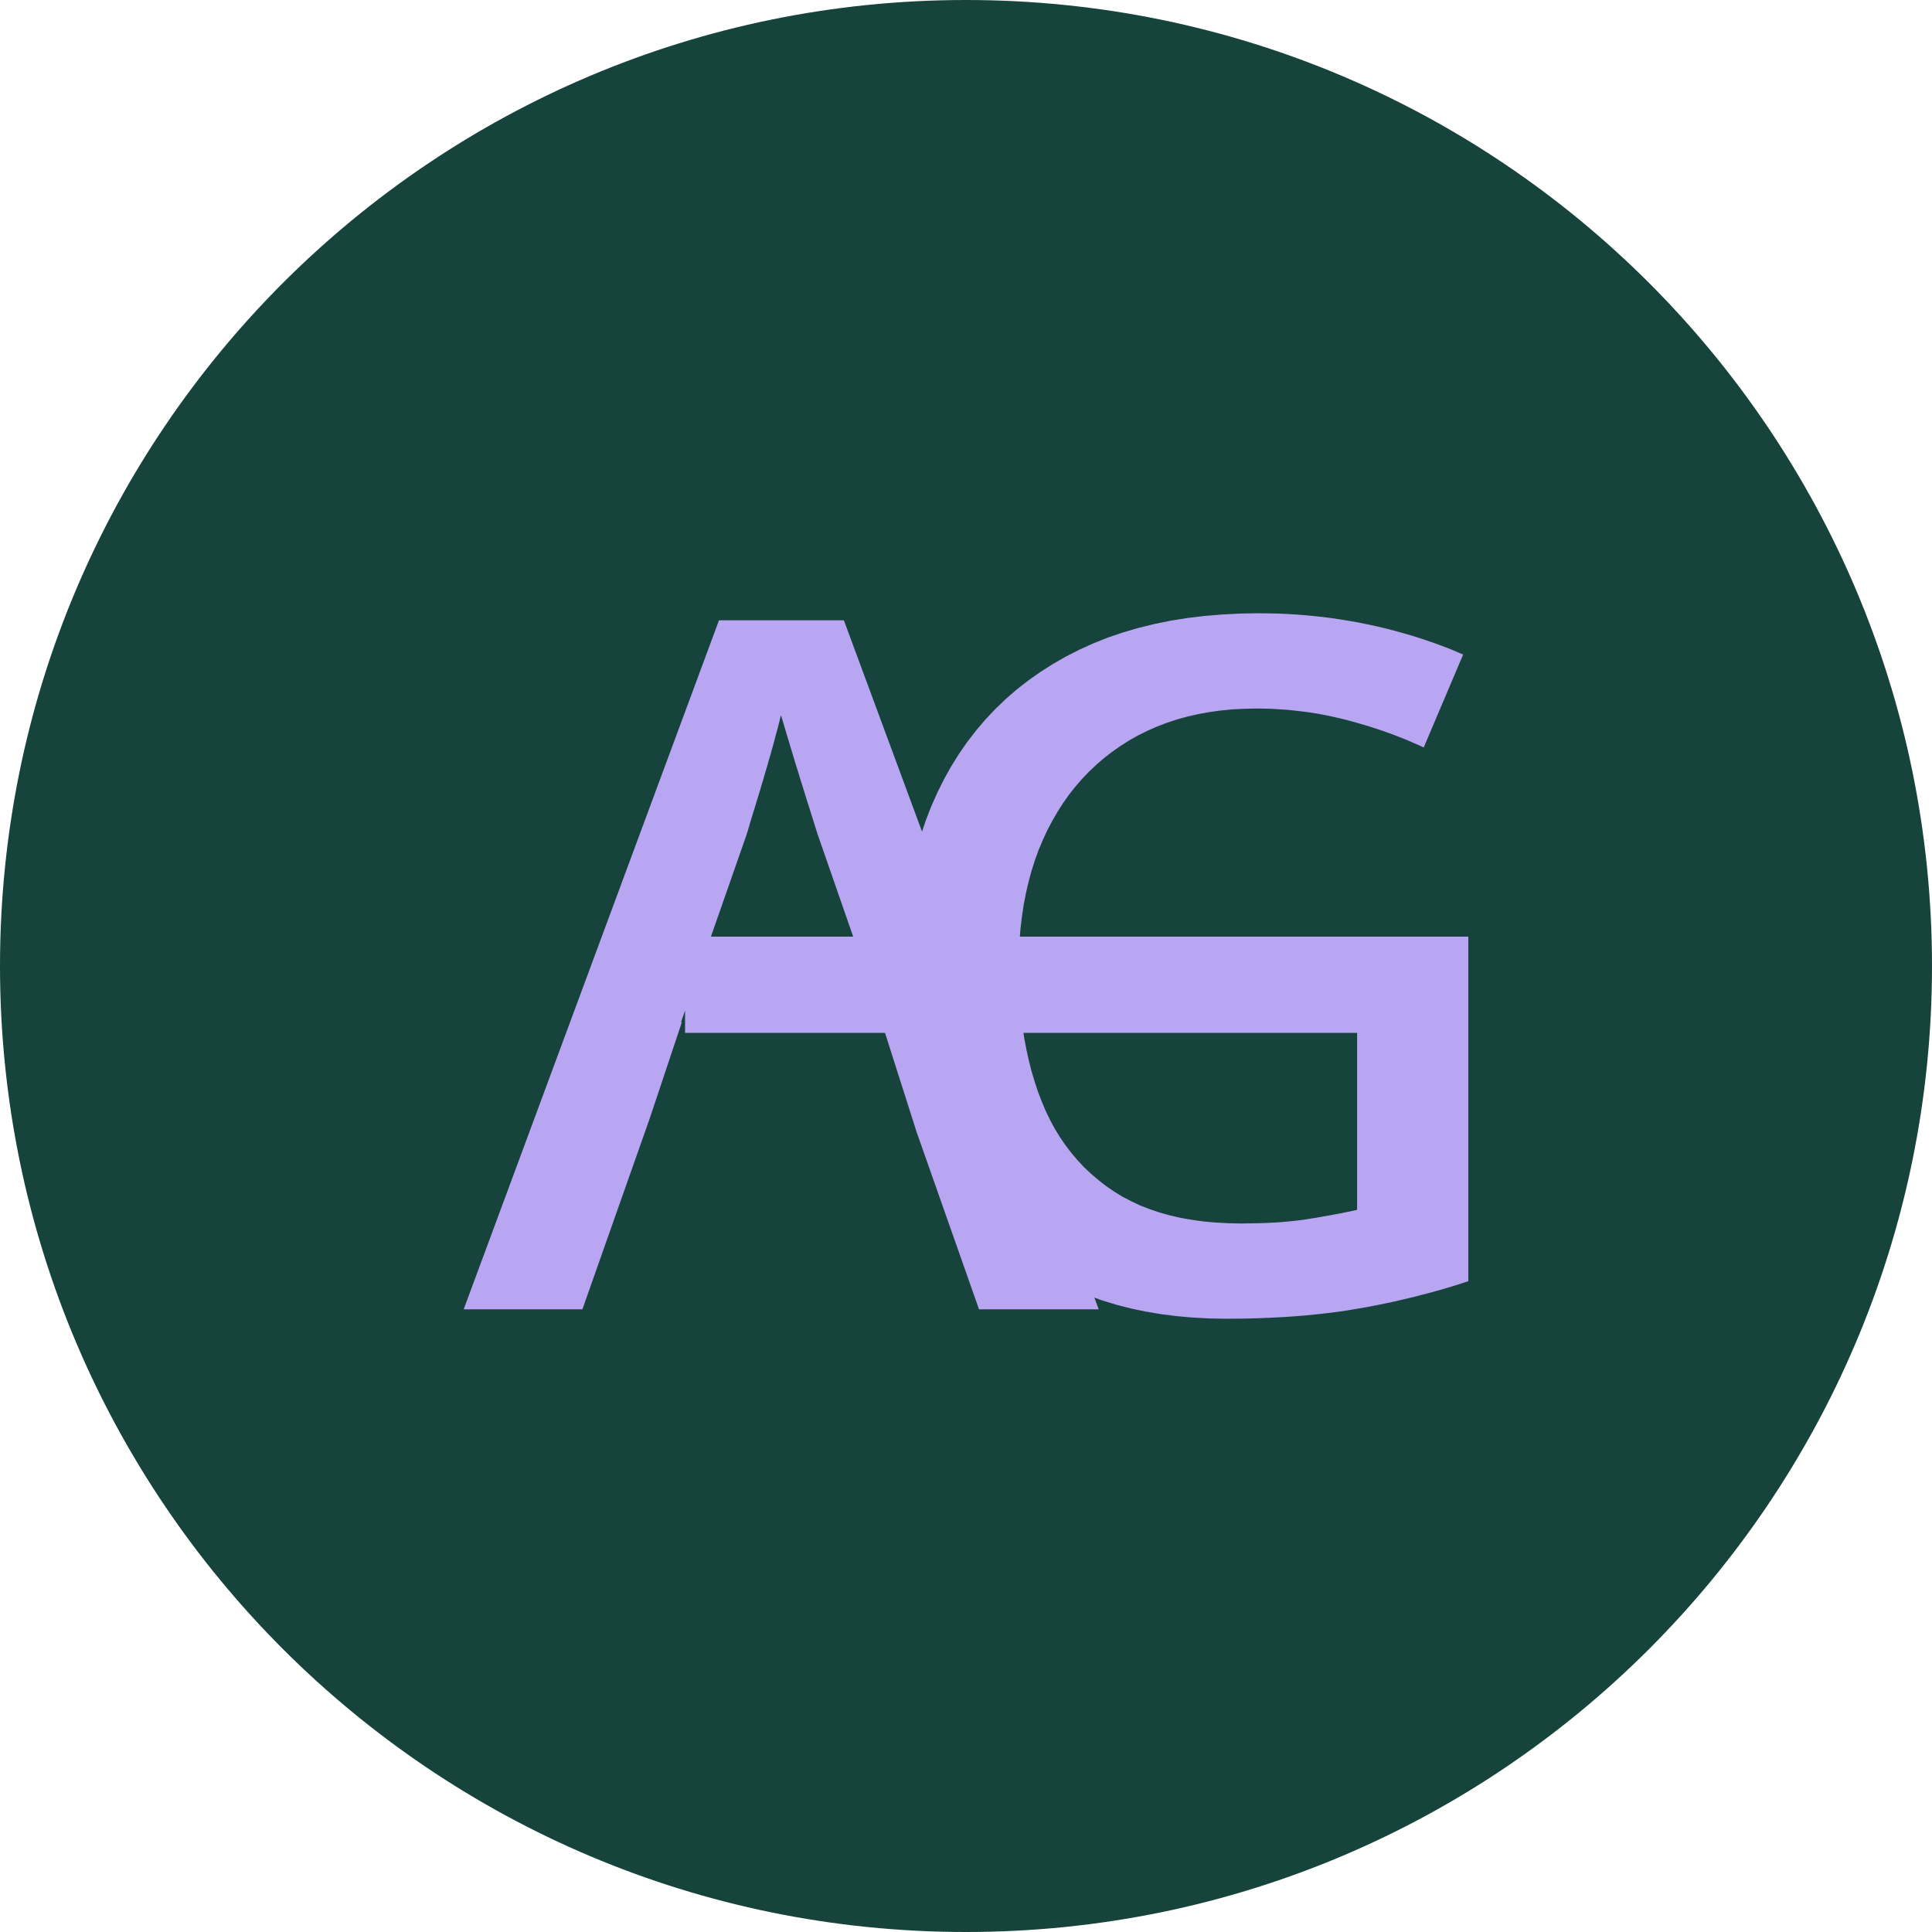
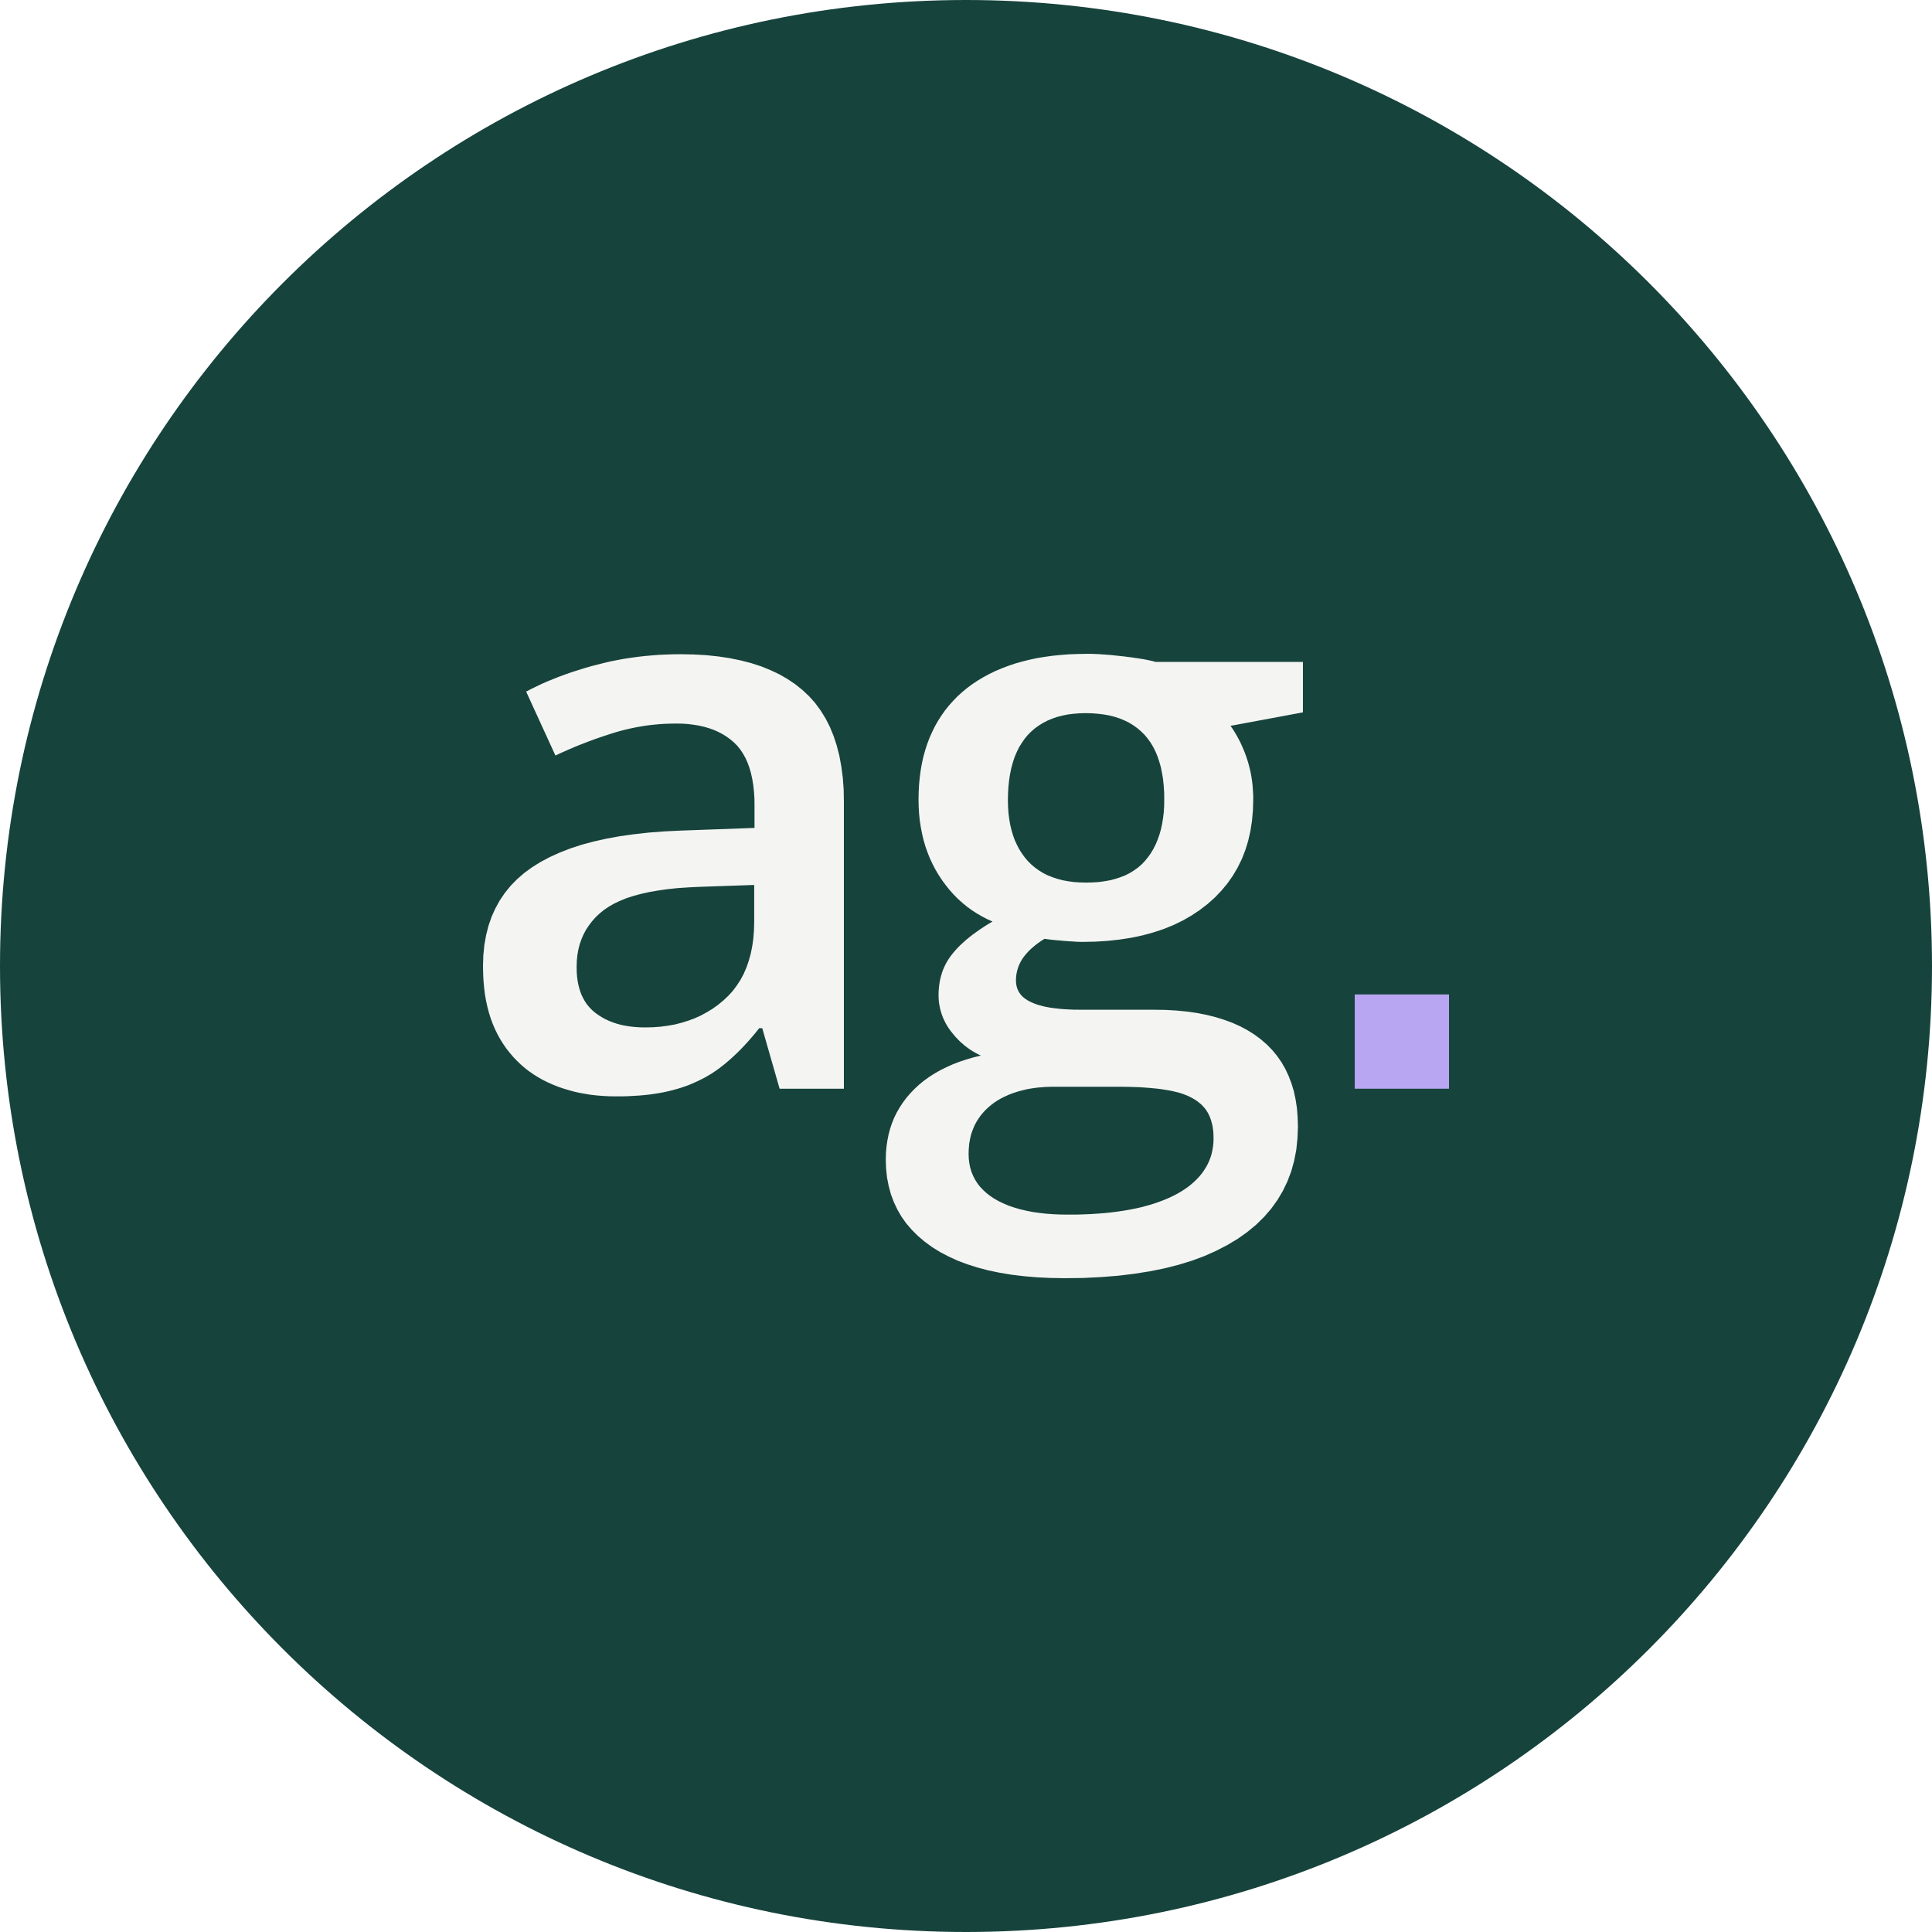
<svg xmlns="http://www.w3.org/2000/svg" viewBox="0 0 512 512" width="512" height="512">
  <rect width="512" height="512" rx="256" fill="#17433D" />
-   <g transform="translate(122.88 162.52) scale(2.5475)">
-     <path fill="#B9A6F2" d="M88.12 33.64 L104.51 33.64 L104.51 69.48 L103.57 69.79 L102.63 70.08 L101.68 70.36 L100.72 70.63 L99.76 70.88 L98.80 71.13 L97.83 71.36 L96.85 71.59 L95.87 71.80 L94.88 72.00 L93.89 72.19 L92.89 72.36 L91.88 72.53 L90.85 72.68 L89.80 72.81 L88.72 72.93 L87.63 73.04 L86.52 73.13 L85.39 73.21 L84.23 73.27 L83.06 73.32 L81.86 73.36 L80.65 73.38 L79.41 73.39 L77.62 73.36 L75.88 73.27 L74.18 73.12 L72.53 72.91 L70.92 72.64 L69.36 72.31 L67.85 71.92 L66.38 71.47 L65.61 71.19 L66.06 72.41 L53.61 72.41 L47.12 53.97 L43.83 43.65 L23.03 43.65 L23.03 41.33 L22.61 42.53 L22.70 42.53 L19.34 52.59 L19.34 52.59 L12.35 72.41 L0.00 72.41 L26.56 0.73 L39.55 0.73 L47.68 22.71 L48.07 21.56 L48.64 20.09 L49.28 18.65 L49.97 17.26 L50.72 15.92 L51.53 14.62 L52.39 13.38 L53.31 12.19 L54.28 11.05 L55.31 9.96 L56.39 8.92 L57.52 7.94 L58.71 7.01 L59.96 6.13 L61.26 5.30 L62.62 4.52 L64.03 3.80 L65.48 3.14 L66.99 2.54 L68.54 2.01 L70.14 1.54 L71.80 1.13 L73.50 0.78 L75.25 0.50 L77.05 0.28 L78.89 0.13 L80.79 0.03 L82.73 0.00 L83.70 0.01 L84.66 0.03 L85.62 0.07 L86.57 0.13 L87.51 0.20 L88.45 0.29 L89.39 0.39 L90.32 0.51 L91.24 0.65 L92.16 0.80 L93.08 0.96 L93.99 1.15 L94.89 1.34 L95.78 1.55 L96.65 1.77 L97.52 2.01 L98.37 2.25 L99.21 2.51 L100.03 2.78 L100.85 3.06 L101.65 3.35 L102.44 3.65 L103.21 3.97 L103.97 4.30 L99.87 13.96 L99.26 13.68 L98.64 13.41 L98.01 13.14 L97.37 12.89 L96.71 12.63 L96.04 12.39 L95.36 12.15 L94.66 11.92 L93.96 11.70 L93.24 11.49 L92.51 11.28 L91.77 11.08 L91.02 10.90 L90.26 10.73 L89.50 10.57 L88.73 10.43 L87.96 10.31 L87.19 10.21 L86.41 10.12 L85.63 10.04 L84.84 9.99 L84.04 9.94 L83.24 9.92 L82.44 9.91 L81.18 9.94 L79.95 10.00 L78.74 10.12 L77.57 10.28 L76.42 10.49 L75.31 10.74 L74.22 11.04 L73.16 11.39 L72.14 11.78 L71.14 12.22 L70.17 12.70 L69.23 13.23 L68.33 13.80 L67.46 14.41 L66.62 15.06 L65.82 15.75 L65.06 16.47 L64.33 17.23 L63.64 18.03 L62.98 18.86 L62.36 19.74 L61.78 20.65 L61.23 21.60 L60.71 22.58 L60.24 23.60 L59.80 24.65 L59.41 25.73 L59.06 26.84 L58.75 27.99 L58.48 29.16 L58.25 30.36 L58.07 31.59 L57.92 32.85 L57.86 33.64 L77.85 33.64Z M40.52 33.64 L36.82 23.00 L36.75 22.78 L36.68 22.55 L36.60 22.30 L36.52 22.04 L36.43 21.76 L36.34 21.47 L36.24 21.16 L36.14 20.84 L36.04 20.50 L35.93 20.15 L35.81 19.79 L35.69 19.41 L35.57 19.02 L35.45 18.63 L35.33 18.24 L35.21 17.85 L35.08 17.46 L34.96 17.07 L34.84 16.67 L34.72 16.27 L34.59 15.88 L34.47 15.48 L34.35 15.08 L34.23 14.67 L34.11 14.28 L33.99 13.89 L33.88 13.51 L33.77 13.15 L33.66 12.79 L33.56 12.45 L33.46 12.11 L33.36 11.79 L33.27 11.47 L33.18 11.17 L33.09 10.88 L33.01 10.60 L32.92 10.93 L32.84 11.28 L32.75 11.63 L32.66 11.98 L32.56 12.34 L32.46 12.71 L32.36 13.09 L32.26 13.47 L32.15 13.86 L32.04 14.25 L31.93 14.66 L31.81 15.06 L31.69 15.47 L31.58 15.88 L31.46 16.28 L31.34 16.67 L31.23 17.06 L31.12 17.45 L31.00 17.83 L30.89 18.21 L30.78 18.58 L30.67 18.95 L30.55 19.32 L30.44 19.68 L30.34 20.03 L30.23 20.37 L30.13 20.69 L30.04 21.00 L29.95 21.30 L29.86 21.58 L29.78 21.85 L29.71 22.11 L29.63 22.35 L29.57 22.58 L29.50 22.80 L29.44 23.00 L25.72 33.64Z M58.23 43.65 L58.33 44.29 L58.55 45.44 L58.80 46.56 L59.08 47.66 L59.40 48.73 L59.74 49.77 L60.13 50.78 L60.54 51.76 L61.00 52.71 L61.49 53.62 L62.02 54.49 L62.59 55.32 L63.20 56.12 L63.84 56.88 L64.52 57.61 L65.24 58.29 L66.00 58.94 L66.79 59.56 L67.62 60.13 L68.49 60.67 L69.41 61.15 L70.36 61.60 L71.36 61.99 L72.40 62.34 L73.48 62.64 L74.60 62.90 L75.76 63.10 L76.97 63.27 L78.21 63.38 L79.50 63.45 L80.83 63.48 L81.50 63.47 L82.15 63.46 L82.78 63.45 L83.40 63.43 L84.00 63.40 L84.58 63.37 L85.14 63.33 L85.69 63.28 L86.22 63.23 L86.74 63.17 L87.23 63.11 L87.71 63.04 L88.18 62.96 L88.65 62.89 L89.10 62.81 L89.55 62.73 L90.00 62.65 L90.44 62.57 L90.87 62.49 L91.30 62.41 L91.72 62.32 L92.13 62.24 L92.54 62.15 L92.94 62.06 L92.94 43.65 L88.12 43.65 L77.85 43.65Z" />
+   <g transform="translate(128.00 173.27) scale(2.0905)">
+     <path fill="#F4F5F2" d="M68.59 78.90 L67.01 78.71 L65.50 78.46 L64.06 78.16 L62.69 77.80 L61.40 77.39 L60.17 76.93 L59.02 76.40 L57.93 75.83 L56.92 75.20 L55.98 74.51 L55.13 73.79 L54.36 73.02 L53.66 72.21 L53.05 71.35 L52.53 70.45 L52.08 69.50 L51.71 68.51 L51.43 67.48 L51.22 66.40 L51.10 65.28 L51.06 64.11 L51.08 63.29 L51.15 62.49 L51.26 61.72 L51.41 60.96 L51.60 60.23 L51.84 59.52 L52.12 58.82 L52.45 58.15 L52.82 57.51 L53.23 56.88 L53.69 56.27 L54.19 55.69 L54.73 55.13 L55.30 54.60 L55.92 54.10 L56.57 53.63 L57.26 53.19 L57.98 52.78 L58.75 52.40 L59.55 52.04 L60.38 51.72 L61.26 51.43 L62.17 51.16 L63.12 50.93 L62.76 50.76 L62.41 50.57 L62.06 50.37 L61.72 50.15 L61.40 49.92 L61.08 49.68 L60.77 49.41 L60.46 49.14 L60.17 48.84 L59.88 48.54 L59.61 48.21 L59.34 47.88 L59.08 47.53 L58.85 47.17 L58.64 46.81 L58.46 46.44 L58.29 46.07 L58.15 45.68 L58.03 45.30 L57.93 44.90 L57.85 44.50 L57.79 44.10 L57.76 43.68 L57.75 43.26 L57.76 42.76 L57.80 42.28 L57.86 41.80 L57.94 41.34 L58.05 40.89 L58.18 40.45 L58.33 40.03 L58.51 39.62 L58.71 39.22 L58.94 38.83 L59.19 38.45 L59.46 38.09 L59.76 37.73 L60.08 37.37 L60.42 37.02 L60.79 36.67 L61.18 36.32 L61.60 35.97 L62.03 35.63 L62.50 35.29 L62.98 34.95 L63.49 34.61 L64.03 34.27 L64.59 33.94 L63.89 33.62 L63.22 33.27 L62.57 32.89 L61.94 32.48 L61.34 32.04 L60.76 31.56 L60.20 31.06 L59.67 30.52 L59.16 29.95 L58.68 29.35 L58.21 28.72 L57.77 28.05 L57.36 27.36 L56.99 26.65 L56.65 25.92 L56.35 25.17 L56.08 24.40 L55.85 23.61 L55.66 22.80 L55.50 21.98 L55.37 21.13 L55.28 20.26 L55.23 19.37 L55.21 18.46 L55.23 17.49 L55.28 16.55 L55.37 15.64 L55.49 14.74 L55.64 13.88 L55.83 13.03 L56.06 12.21 L56.32 11.41 L56.61 10.64 L56.94 9.90 L57.30 9.17 L57.70 8.47 L58.13 7.80 L58.59 7.15 L59.09 6.53 L59.62 5.94 L60.17 5.37 L60.77 4.83 L61.39 4.32 L62.04 3.84 L62.73 3.38 L63.45 2.95 L64.19 2.55 L64.98 2.17 L65.79 1.83 L66.63 1.51 L67.49 1.22 L68.39 0.97 L69.31 0.74 L70.26 0.54 L71.24 0.38 L72.25 0.24 L73.28 0.14 L74.34 0.06 L75.43 0.02 L76.55 0.00 L76.79 0.00 L77.04 0.00 L77.30 0.01 L77.56 0.02 L77.82 0.03 L78.08 0.04 L78.35 0.06 L78.62 0.08 L78.90 0.10 L79.18 0.12 L79.46 0.14 L79.75 0.17 L80.03 0.20 L80.32 0.23 L80.60 0.26 L80.88 0.29 L81.15 0.32 L81.42 0.35 L81.69 0.39 L81.95 0.42 L82.21 0.45 L82.47 0.49 L82.72 0.53 L82.97 0.56 L83.21 0.60 L83.45 0.64 L83.67 0.67 L83.88 0.71 L84.09 0.75 L84.28 0.79 L84.47 0.83 L84.64 0.87 L84.81 0.90 L84.96 0.94 L85.11 0.98 L85.24 1.03 L103.94 1.03 L103.94 7.42 L94.76 9.13 L94.98 9.44 L95.19 9.76 L95.39 10.09 L95.58 10.42 L95.77 10.77 L95.95 11.11 L96.12 11.47 L96.28 11.83 L96.44 12.20 L96.59 12.58 L96.73 12.96 L96.86 13.35 L96.99 13.75 L97.10 14.16 L97.20 14.56 L97.30 14.98 L97.38 15.40 L97.45 15.83 L97.51 16.26 L97.56 16.70 L97.59 17.14 L97.62 17.59 L97.64 18.04 L97.64 18.51 L97.60 19.88 L97.48 21.21 L97.28 22.48 L97.00 23.71 L96.64 24.88 L96.20 26.01 L95.67 27.08 L95.07 28.11 L94.39 29.08 L93.62 30.01 L92.78 30.89 L91.86 31.71 L90.86 32.48 L89.81 33.18 L88.69 33.82 L87.51 34.39 L86.28 34.89 L84.98 35.32 L83.62 35.69 L82.20 35.99 L80.72 36.22 L79.18 36.39 L77.58 36.49 L75.91 36.52 L75.51 36.51 L75.10 36.49 L74.70 36.46 L74.30 36.44 L73.90 36.41 L73.51 36.38 L73.12 36.34 L72.72 36.31 L72.33 36.27 L71.95 36.23 L71.56 36.18 L71.18 36.13 L70.89 36.31 L70.61 36.50 L70.35 36.68 L70.10 36.87 L69.86 37.07 L69.63 37.26 L69.41 37.46 L69.20 37.66 L69.01 37.87 L68.82 38.08 L68.65 38.29 L68.49 38.50 L68.34 38.72 L68.21 38.94 L68.09 39.17 L67.98 39.40 L67.88 39.63 L67.80 39.87 L67.73 40.12 L67.67 40.37 L67.62 40.62 L67.59 40.88 L67.57 41.14 L67.56 41.41 L67.57 41.62 L67.59 41.83 L67.62 42.03 L67.67 42.23 L67.73 42.42 L67.80 42.60 L67.88 42.77 L67.98 42.94 L68.09 43.10 L68.21 43.25 L68.34 43.39 L68.49 43.53 L68.65 43.66 L68.83 43.79 L69.01 43.91 L69.21 44.02 L69.42 44.13 L69.65 44.23 L69.88 44.33 L70.13 44.42 L70.39 44.51 L70.67 44.58 L70.95 44.66 L71.25 44.73 L71.56 44.79 L71.88 44.85 L72.22 44.90 L72.56 44.94 L72.92 44.98 L73.28 45.02 L73.66 45.05 L74.05 45.07 L74.45 45.09 L74.86 45.11 L75.28 45.11 L75.72 45.12 L85.04 45.12 L86.50 45.14 L87.89 45.22 L89.23 45.35 L90.50 45.53 L91.72 45.77 L92.88 46.06 L93.98 46.40 L95.03 46.79 L96.01 47.23 L96.94 47.73 L97.81 48.28 L98.62 48.88 L99.37 49.53 L100.05 50.23 L100.67 50.98 L101.22 51.77 L101.71 52.62 L102.13 53.52 L102.49 54.46 L102.79 55.45 L103.01 56.49 L103.18 57.58 L103.27 58.72 L103.31 59.91 L103.25 61.42 L103.10 62.87 L102.83 64.26 L102.46 65.60 L101.98 66.87 L101.40 68.08 L100.71 69.24 L99.92 70.34 L99.02 71.38 L98.02 72.36 L96.91 73.28 L95.69 74.15 L94.37 74.94 L92.96 75.67 L91.46 76.34 L89.87 76.93 L88.18 77.45 L86.40 77.90 L84.53 78.28 L82.56 78.59 L80.50 78.84 L78.35 79.01 L76.10 79.12 L73.77 79.15 L71.97 79.12 L70.25 79.04Z M77.09 71.02 L78.00 70.96 L78.88 70.89 L79.73 70.80 L80.56 70.69 L81.37 70.57 L82.14 70.43 L82.89 70.28 L83.62 70.11 L84.31 69.92 L84.98 69.72 L85.62 69.50 L86.24 69.27 L86.82 69.03 L87.38 68.77 L87.91 68.50 L88.42 68.21 L88.89 67.91 L89.34 67.60 L89.76 67.27 L90.15 66.93 L90.51 66.58 L90.85 66.21 L91.16 65.83 L91.43 65.44 L91.68 65.04 L91.90 64.63 L92.09 64.20 L92.25 63.77 L92.38 63.32 L92.48 62.86 L92.55 62.40 L92.60 61.92 L92.61 61.43 L92.60 60.99 L92.58 60.58 L92.53 60.18 L92.47 59.80 L92.38 59.44 L92.28 59.09 L92.16 58.76 L92.03 58.45 L91.87 58.16 L91.70 57.88 L91.51 57.62 L91.29 57.37 L91.07 57.14 L90.82 56.93 L90.55 56.72 L90.27 56.53 L89.97 56.35 L89.65 56.18 L89.31 56.02 L88.95 55.88 L88.58 55.74 L88.18 55.62 L87.77 55.52 L87.34 55.42 L86.89 55.33 L86.43 55.26 L85.94 55.18 L85.44 55.12 L84.92 55.07 L84.39 55.02 L83.83 54.98 L83.26 54.94 L82.67 54.92 L82.06 54.90 L81.44 54.89 L80.80 54.88 L72.30 54.88 L71.78 54.89 L71.26 54.91 L70.76 54.95 L70.27 54.99 L69.78 55.06 L69.31 55.13 L68.85 55.22 L68.39 55.33 L67.95 55.45 L67.52 55.58 L67.10 55.72 L66.69 55.88 L66.29 56.06 L65.90 56.24 L65.53 56.44 L65.18 56.65 L64.84 56.87 L64.52 57.11 L64.21 57.36 L63.92 57.62 L63.64 57.89 L63.38 58.18 L63.13 58.48 L62.90 58.79 L62.69 59.11 L62.49 59.45 L62.31 59.79 L62.16 60.15 L62.02 60.51 L61.89 60.89 L61.79 61.28 L61.71 61.68 L61.64 62.08 L61.60 62.51 L61.57 62.94 L61.56 63.38 L61.58 63.99 L61.65 64.57 L61.76 65.13 L61.92 65.66 L62.13 66.17 L62.38 66.66 L62.68 67.13 L63.02 67.57 L63.41 67.98 L63.85 68.38 L64.33 68.75 L64.85 69.09 L65.42 69.41 L66.03 69.70 L66.67 69.97 L67.36 70.20 L68.08 70.41 L68.84 70.59 L69.64 70.75 L70.48 70.87 L71.35 70.97 L72.26 71.04 L73.22 71.08 L74.21 71.09 L75.19 71.09 L76.15 71.06Z M78.06 28.93 L78.80 28.83 L79.52 28.70 L80.19 28.52 L80.83 28.31 L81.44 28.07 L82.01 27.78 L82.54 27.45 L83.04 27.09 L83.50 26.69 L83.92 26.25 L84.31 25.77 L84.67 25.26 L84.99 24.72 L85.28 24.15 L85.53 23.55 L85.75 22.92 L85.94 22.25 L86.09 21.56 L86.21 20.83 L86.30 20.07 L86.35 19.28 L86.36 18.46 L86.35 17.56 L86.29 16.71 L86.21 15.89 L86.08 15.12 L85.93 14.37 L85.73 13.67 L85.51 13.01 L85.25 12.38 L84.95 11.79 L84.62 11.24 L84.25 10.73 L83.85 10.25 L83.41 9.82 L82.94 9.42 L82.44 9.06 L81.90 8.73 L81.33 8.45 L80.73 8.20 L80.09 7.99 L79.42 7.82 L78.72 7.69 L77.98 7.60 L77.21 7.54 L76.40 7.52 L75.61 7.54 L74.86 7.60 L74.13 7.69 L73.44 7.83 L72.78 8.00 L72.15 8.22 L71.55 8.47 L70.99 8.76 L70.46 9.09 L69.96 9.45 L69.49 9.86 L69.05 10.30 L68.65 10.79 L68.29 11.31 L67.95 11.86 L67.66 12.46 L67.39 13.09 L67.17 13.76 L66.98 14.46 L66.82 15.21 L66.70 15.99 L66.61 16.81 L66.56 17.66 L66.54 18.55 L66.56 19.36 L66.61 20.14 L66.70 20.88 L66.82 21.60 L66.98 22.29 L67.17 22.94 L67.39 23.57 L67.66 24.16 L67.95 24.73 L68.29 25.27 L68.65 25.77 L69.05 26.25 L69.49 26.69 L69.96 27.09 L70.46 27.45 L70.99 27.78 L71.56 28.07 L72.16 28.31 L72.79 28.52 L73.46 28.70 L74.16 28.83 L74.89 28.93 L75.65 28.98 L76.45 29.00 L77.27 28.98Z M28.28 0.17 L29.81 0.33 L31.28 0.55 L32.68 0.84 L34.00 1.18 L35.26 1.59 L36.45 2.07 L37.57 2.60 L38.61 3.20 L39.59 3.86 L40.50 4.59 L41.34 5.38 L42.11 6.24 L42.80 7.18 L43.42 8.18 L43.97 9.26 L44.44 10.40 L44.84 11.62 L45.17 12.90 L45.42 14.26 L45.61 15.68 L45.72 17.18 L45.75 18.75 L45.75 55.13 L37.60 55.13 L35.40 47.46 L35.01 47.46 L34.63 47.94 L34.24 48.41 L33.85 48.86 L33.46 49.30 L33.07 49.72 L32.68 50.13 L32.28 50.53 L31.88 50.91 L31.48 51.28 L31.08 51.63 L30.68 51.97 L30.27 52.29 L29.86 52.61 L29.44 52.90 L29.01 53.19 L28.56 53.46 L28.11 53.72 L27.64 53.96 L27.17 54.19 L26.68 54.41 L26.19 54.62 L25.68 54.81 L25.16 54.99 L24.63 55.15 L24.09 55.30 L23.53 55.44 L22.95 55.57 L22.35 55.68 L21.73 55.78 L21.09 55.87 L20.43 55.94 L19.75 56.00 L19.05 56.04 L18.34 56.08 L17.60 56.10 L16.85 56.10 L16.05 56.09 L15.26 56.05 L14.49 55.99 L13.74 55.91 L13.00 55.79 L12.27 55.66 L11.55 55.50 L10.86 55.31 L10.17 55.10 L9.50 54.87 L8.85 54.61 L8.20 54.32 L7.58 54.01 L6.98 53.67 L6.40 53.31 L5.84 52.92 L5.31 52.51 L4.80 52.07 L4.31 51.60 L3.84 51.11 L3.40 50.59 L2.97 50.05 L2.57 49.47 L2.20 48.88 L1.85 48.25 L1.53 47.60 L1.24 46.92 L0.98 46.22 L0.75 45.49 L0.55 44.73 L0.38 43.94 L0.24 43.13 L0.14 42.29 L0.06 41.42 L0.02 40.52 L0.00 39.60 L0.04 38.24 L0.17 36.93 L0.39 35.68 L0.69 34.49 L1.08 33.36 L1.56 32.29 L2.12 31.27 L2.77 30.31 L3.50 29.41 L4.32 28.57 L5.23 27.78 L6.23 27.05 L7.31 26.38 L8.48 25.76 L9.74 25.19 L11.08 24.67 L12.52 24.20 L14.04 23.79 L15.66 23.43 L17.36 23.12 L19.15 22.87 L21.03 22.66 L22.99 22.51 L25.05 22.41 L34.42 22.07 L34.42 19.24 L34.41 18.32 L34.35 17.46 L34.26 16.63 L34.13 15.85 L33.97 15.12 L33.77 14.43 L33.53 13.78 L33.26 13.18 L32.95 12.63 L32.61 12.12 L32.23 11.65 L31.81 11.23 L31.36 10.85 L30.88 10.50 L30.37 10.18 L29.83 9.90 L29.27 9.65 L28.67 9.44 L28.04 9.25 L27.38 9.10 L26.70 8.99 L25.98 8.90 L25.24 8.85 L24.46 8.84 L23.79 8.85 L23.12 8.87 L22.45 8.91 L21.79 8.97 L21.13 9.04 L20.47 9.13 L19.82 9.24 L19.17 9.36 L18.52 9.50 L17.88 9.65 L17.24 9.82 L16.60 10.01 L15.97 10.21 L15.34 10.42 L14.71 10.63 L14.08 10.85 L13.46 11.08 L12.84 11.32 L12.22 11.56 L11.61 11.81 L11.00 12.07 L10.39 12.34 L9.78 12.61 L9.18 12.89 L5.47 4.79 L6.14 4.44 L6.82 4.11 L7.51 3.78 L8.23 3.47 L8.96 3.17 L9.70 2.88 L10.46 2.60 L11.23 2.33 L12.02 2.08 L12.82 1.83 L13.64 1.59 L14.48 1.37 L15.32 1.16 L16.17 0.96 L17.03 0.79 L17.89 0.63 L18.76 0.50 L19.64 0.38 L20.51 0.28 L21.40 0.20 L22.29 0.13 L23.19 0.09 L24.09 0.06 L25.00 0.05 L26.67 0.08Z M26.00 29.61 L24.67 29.70 L23.42 29.83 L22.23 30.00 L21.12 30.19 L20.08 30.42 L19.11 30.68 L18.21 30.97 L17.39 31.30 L16.63 31.66 L15.95 32.05 L15.33 32.47 L14.78 32.92 L14.27 33.40 L13.82 33.91 L13.41 34.45 L13.04 35.01 L12.73 35.60 L12.47 36.21 L12.25 36.85 L12.08 37.52 L11.96 38.22 L11.89 38.95 L11.87 39.70 L11.88 40.35 L11.93 40.97 L12.01 41.56 L12.13 42.13 L12.28 42.66 L12.46 43.16 L12.68 43.63 L12.93 44.07 L13.21 44.48 L13.53 44.86 L13.88 45.21 L14.26 45.53 L14.67 45.82 L15.10 46.09 L15.55 46.33 L16.02 46.55 L16.51 46.74 L17.03 46.91 L17.56 47.05 L18.12 47.16 L18.70 47.25 L19.30 47.31 L19.92 47.35 L20.56 47.36 L21.54 47.34 L22.49 47.27 L23.41 47.15 L24.30 46.99 L25.17 46.77 L26.01 46.51 L26.82 46.21 L27.60 45.86 L28.35 45.45 L29.08 45.01 L29.78 44.51 L30.44 43.97 L31.07 43.38 L31.65 42.75 L32.16 42.07 L32.63 41.35 L33.04 40.59 L33.39 39.78 L33.69 38.92 L33.94 38.02 L34.13 37.08 L34.27 36.09 L34.35 35.06 L34.38 33.98 L34.38 29.30 L27.39 29.54Z" />
+     <path fill="#B9A6F2" d="M122.46 55.13 L122.46 43.18 L110.51 43.18 L110.51 55.13Z" />
  </g>
</svg>
